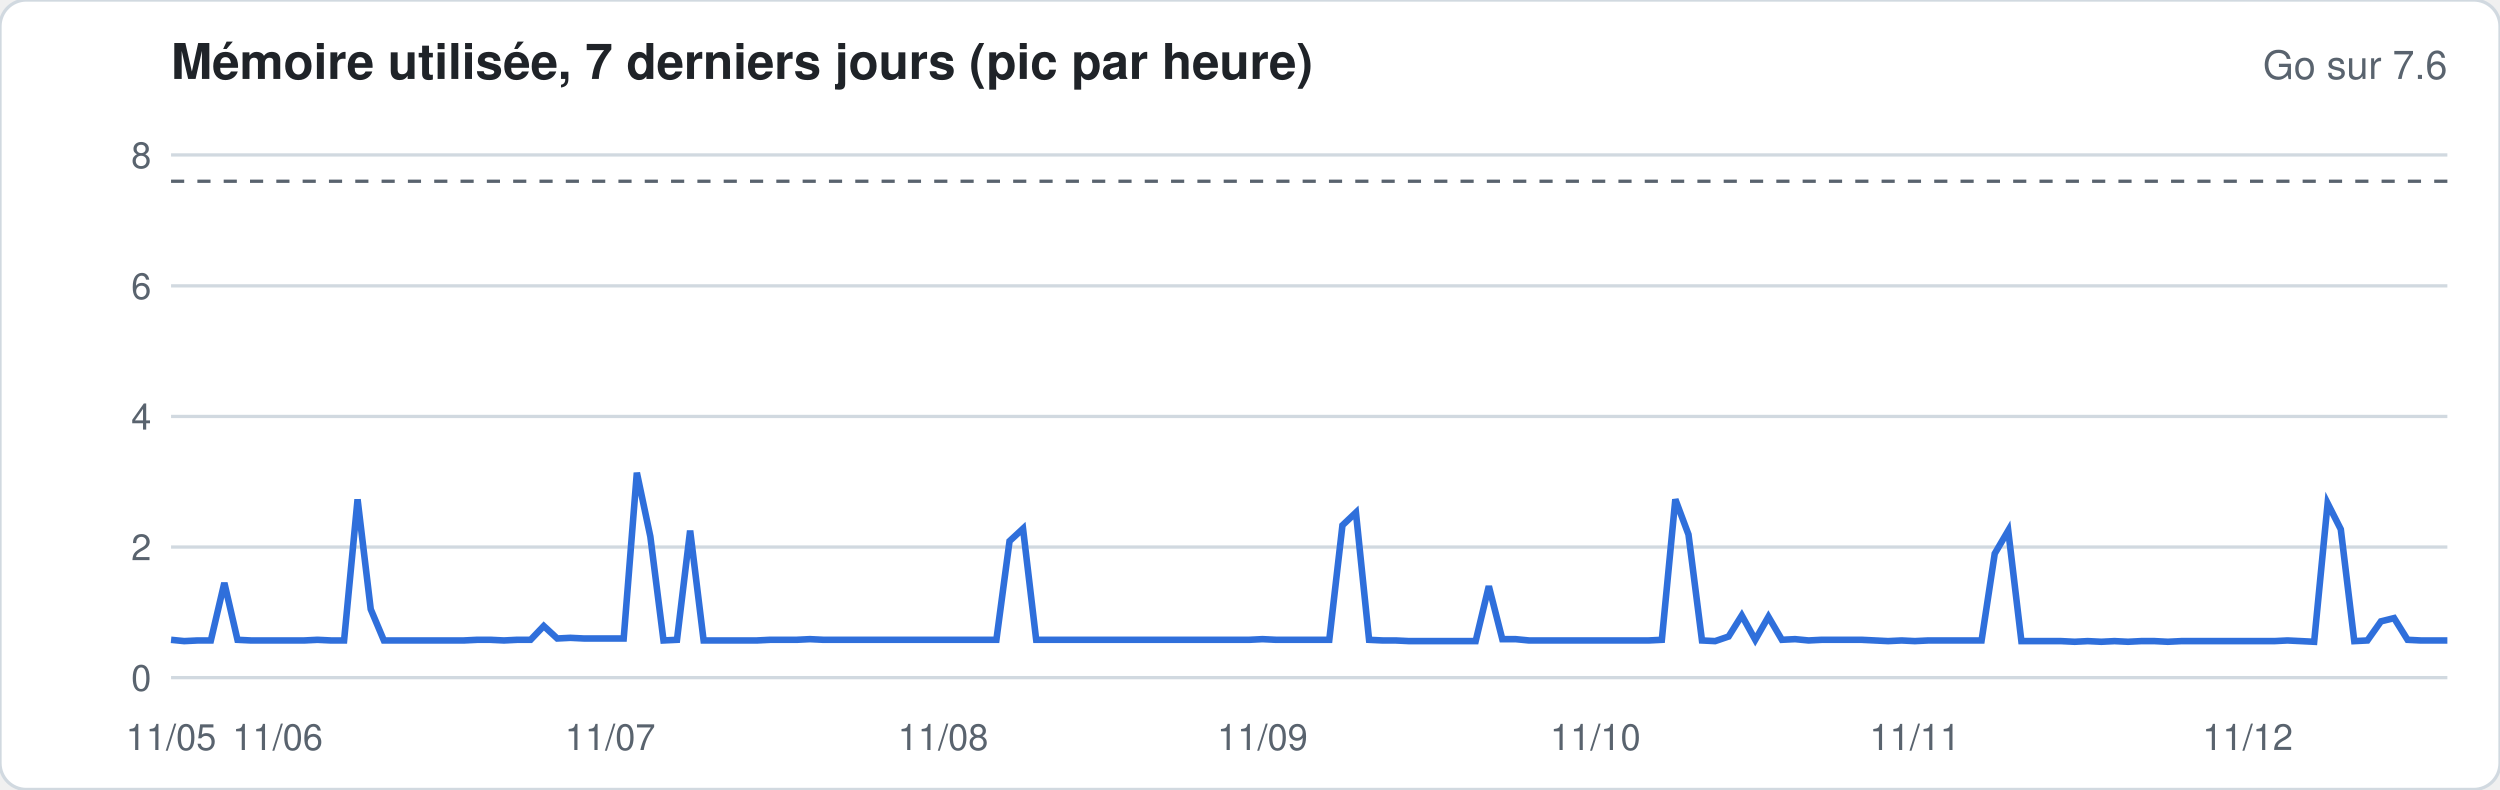
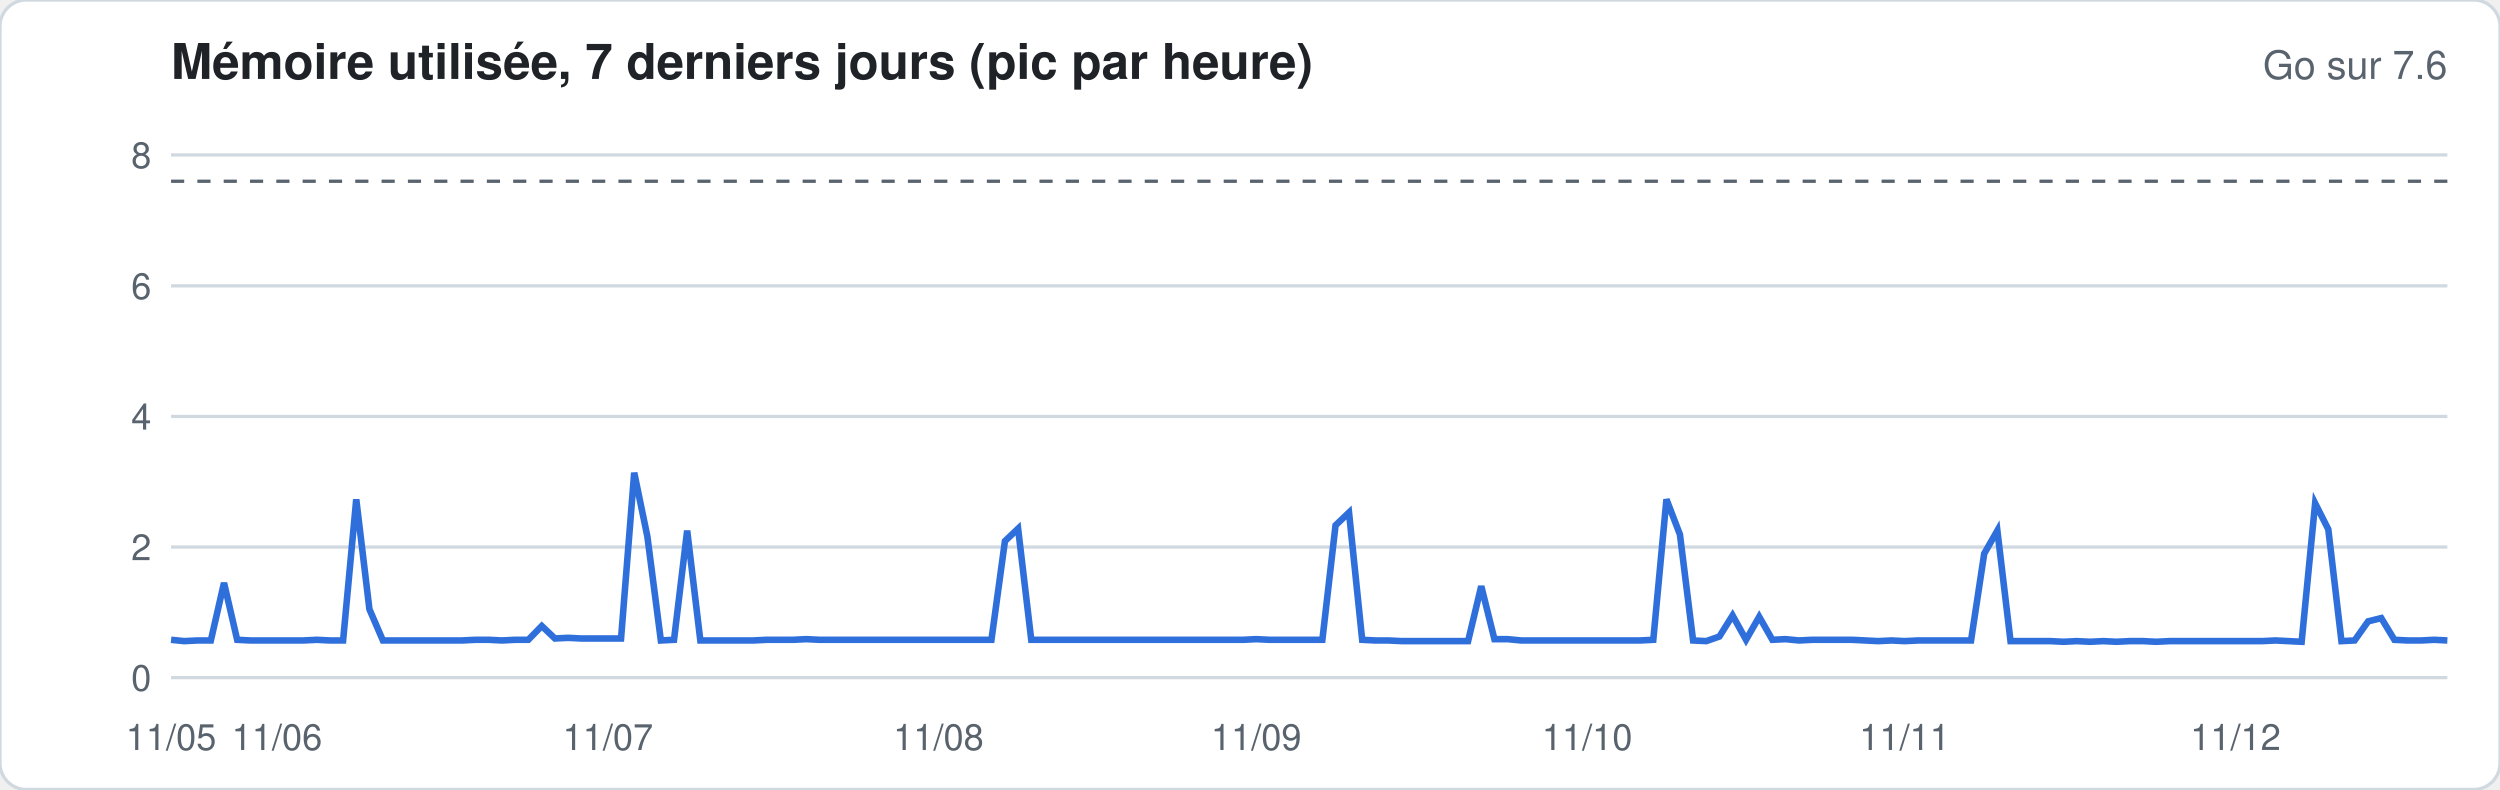
<svg xmlns="http://www.w3.org/2000/svg" width="760" height="240" viewBox="0 0 760 240" font-family="-apple-system,Segoe UI,Helvetica,Arial,sans-serif">
  <rect width="760" height="240" rx="8" fill="#ffffff" stroke="#d1d9e0" />
  <text x="52" y="24" font-size="15" font-weight="600" fill="#1f2328">Mémoire utilisée, 7 derniers jours (pic par heure)</text>
  <text x="744" y="24" font-size="12" fill="#59636e" text-anchor="end">Go sur 7.6</text>
  <line x1="52" x2="744" y1="206.0" y2="206.0" stroke="#d1d9e0" stroke-width="1" />
  <text x="46" y="210.0" font-size="11" fill="#59636e" text-anchor="end">0</text>
  <line x1="52" x2="744" y1="166.3" y2="166.3" stroke="#d1d9e0" stroke-width="1" />
  <text x="46" y="170.3" font-size="11" fill="#59636e" text-anchor="end">2</text>
  <line x1="52" x2="744" y1="126.6" y2="126.6" stroke="#d1d9e0" stroke-width="1" />
  <text x="46" y="130.6" font-size="11" fill="#59636e" text-anchor="end">4</text>
  <line x1="52" x2="744" y1="86.9" y2="86.9" stroke="#d1d9e0" stroke-width="1" />
  <text x="46" y="90.9" font-size="11" fill="#59636e" text-anchor="end">6</text>
  <line x1="52" x2="744" y1="47.1" y2="47.1" stroke="#d1d9e0" stroke-width="1" />
  <text x="46" y="51.1" font-size="11" fill="#59636e" text-anchor="end">8</text>
  <line x1="52" x2="744" y1="55.1" y2="55.1" stroke="#59636e" stroke-dasharray="4 4" />
-   <polyline fill="none" stroke="#2f6fdb" stroke-width="2" points="52.0,194.5 56.0,194.9 60.1,194.7 64.1,194.7 68.2,177.2 72.2,194.5 76.3,194.7 80.3,194.7 84.4,194.7 88.4,194.7 92.5,194.7 96.5,194.5 100.6,194.7 104.6,194.7 108.7,151.8 112.7,185.2 116.7,194.7 120.8,194.7 124.8,194.7 128.9,194.7 132.9,194.7 137.0,194.7 141.0,194.7 145.1,194.5 149.1,194.5 153.2,194.7 157.2,194.5 161.3,194.5 165.3,190.3 169.4,194.1 173.4,193.9 177.5,194.1 181.5,194.1 185.5,194.1 189.6,194.1 193.6,143.7 197.7,163.1 201.7,194.7 205.8,194.5 209.8,161.3 213.9,194.7 217.9,194.7 222.0,194.7 226.0,194.7 230.1,194.7 234.1,194.5 238.2,194.5 242.2,194.5 246.2,194.3 250.3,194.5 254.3,194.5 258.4,194.5 262.4,194.5 266.5,194.5 270.5,194.5 274.6,194.5 278.6,194.5 282.7,194.5 286.7,194.5 290.8,194.5 294.8,194.5 298.9,194.5 302.9,194.5 306.9,164.5 311.0,160.7 315.0,194.5 319.1,194.5 323.1,194.5 327.2,194.5 331.2,194.5 335.3,194.5 339.3,194.5 343.4,194.5 347.4,194.5 351.5,194.5 355.5,194.5 359.6,194.5 363.6,194.5 367.6,194.5 371.7,194.5 375.7,194.5 379.8,194.5 383.8,194.3 387.9,194.5 391.9,194.5 396.0,194.5 400.0,194.5 404.1,194.5 408.1,159.7 412.2,155.8 416.2,194.5 420.3,194.7 424.3,194.7 428.4,194.9 432.4,194.9 436.4,194.9 440.5,194.9 444.5,194.9 448.6,194.9 452.6,178.2 456.7,194.3 460.7,194.3 464.8,194.7 468.8,194.7 472.9,194.7 476.9,194.7 481.0,194.7 485.0,194.7 489.1,194.7 493.1,194.7 497.1,194.7 501.2,194.7 505.2,194.5 509.3,151.8 513.3,162.5 517.4,194.7 521.4,194.9 525.5,193.5 529.5,187.1 533.6,194.5 537.6,187.5 541.7,194.5 545.7,194.3 549.8,194.7 553.8,194.5 557.8,194.5 561.9,194.5 565.9,194.5 570.0,194.7 574.0,194.9 578.1,194.7 582.1,194.9 586.2,194.7 590.2,194.7 594.3,194.7 598.3,194.7 602.4,194.7 606.4,168.3 610.5,161.3 614.5,194.9 618.5,194.9 622.6,194.9 626.6,194.9 630.7,195.1 634.7,194.9 638.8,195.1 642.8,194.9 646.9,195.1 650.9,194.9 655.0,194.9 659.0,195.1 663.1,194.9 667.1,194.9 671.2,194.9 675.2,194.9 679.3,194.9 683.3,194.9 687.3,194.9 691.4,194.9 695.4,194.7 699.5,194.9 703.5,195.1 707.6,153.0 711.6,160.9 715.7,194.9 719.7,194.7 723.8,188.9 727.8,187.9 731.9,194.5 735.9,194.7 740.0,194.7 744.0,194.7" />
+   <polyline fill="none" stroke="#2f6fdb" stroke-width="2" points="52.0,194.5 56.0,194.9 60.0,194.7 64.1,194.7 68.1,177.2 72.1,194.5 76.1,194.7 80.2,194.7 84.2,194.7 88.2,194.7 92.2,194.7 96.3,194.5 100.3,194.7 104.3,194.7 108.3,151.8 112.3,185.2 116.4,194.7 120.4,194.7 124.4,194.7 128.4,194.7 132.5,194.7 136.5,194.7 140.5,194.7 144.5,194.5 148.6,194.5 152.6,194.7 156.6,194.5 160.6,194.5 164.7,190.3 168.7,194.1 172.7,193.9 176.7,194.1 180.7,194.1 184.8,194.1 188.8,194.1 192.8,143.7 196.8,163.1 200.9,194.7 204.9,194.5 208.9,161.3 212.9,194.7 217.0,194.7 221.0,194.7 225.0,194.7 229.0,194.7 233.0,194.5 237.1,194.5 241.1,194.5 245.1,194.3 249.1,194.5 253.2,194.5 257.2,194.5 261.2,194.5 265.2,194.5 269.3,194.5 273.3,194.5 277.3,194.5 281.3,194.5 285.3,194.5 289.4,194.5 293.4,194.5 297.4,194.5 301.4,194.5 305.5,164.5 309.5,160.7 313.5,194.5 317.5,194.5 321.6,194.5 325.6,194.5 329.6,194.5 333.6,194.5 337.7,194.5 341.7,194.5 345.7,194.5 349.7,194.5 353.7,194.5 357.8,194.5 361.8,194.5 365.8,194.5 369.8,194.5 373.9,194.5 377.9,194.5 381.9,194.3 385.9,194.5 390.0,194.5 394.0,194.5 398.0,194.5 402.0,194.5 406.0,159.7 410.1,155.8 414.1,194.5 418.1,194.7 422.1,194.7 426.2,194.9 430.2,194.9 434.2,194.9 438.2,194.9 442.3,194.9 446.3,194.9 450.3,178.2 454.3,194.3 458.3,194.3 462.4,194.7 466.4,194.7 470.4,194.7 474.4,194.7 478.5,194.7 482.5,194.7 486.5,194.7 490.5,194.7 494.6,194.7 498.6,194.7 502.6,194.5 506.6,151.8 510.7,162.5 514.7,194.7 518.7,194.9 522.7,193.5 526.7,187.1 530.8,194.5 534.8,187.5 538.8,194.5 542.8,194.3 546.9,194.7 550.9,194.5 554.9,194.5 558.9,194.5 563.0,194.5 567.0,194.7 571.0,194.9 575.0,194.7 579.0,194.9 583.1,194.7 587.1,194.7 591.1,194.7 595.1,194.7 599.2,194.7 603.2,168.3 607.2,161.3 611.2,194.9 615.3,194.9 619.3,194.9 623.3,194.9 627.3,195.1 631.3,194.9 635.4,195.1 639.4,194.9 643.4,195.1 647.4,194.9 651.5,194.9 655.5,195.1 659.5,194.9 663.5,194.9 667.6,194.9 671.6,194.9 675.6,194.9 679.6,194.9 683.7,194.9 687.7,194.9 691.7,194.7 695.7,194.9 699.7,195.1 703.8,153.0 707.8,160.9 711.8,194.9 715.8,194.7 719.9,188.9 723.9,187.9 727.9,194.5 731.9,194.7 736.0,194.7 740.0,194.5 744.0,194.7" />
  <text x="52.0" y="228" font-size="11" fill="#59636e" text-anchor="middle">11/05</text>
-   <text x="84.4" y="228" font-size="11" fill="#59636e" text-anchor="middle">11/06</text>
-   <text x="185.5" y="228" font-size="11" fill="#59636e" text-anchor="middle">11/07</text>
-   <text x="286.7" y="228" font-size="11" fill="#59636e" text-anchor="middle">11/08</text>
-   <text x="383.8" y="228" font-size="11" fill="#59636e" text-anchor="middle">11/09</text>
-   <text x="485.0" y="228" font-size="11" fill="#59636e" text-anchor="middle">11/10</text>
-   <text x="582.1" y="228" font-size="11" fill="#59636e" text-anchor="middle">11/11</text>
-   <text x="683.3" y="228" font-size="11" fill="#59636e" text-anchor="middle">11/12</text>
+   <text x="84.2" y="228" font-size="11" fill="#59636e" text-anchor="middle">11/06</text>
+   <text x="184.8" y="228" font-size="11" fill="#59636e" text-anchor="middle">11/07</text>
+   <text x="285.3" y="228" font-size="11" fill="#59636e" text-anchor="middle">11/08</text>
+   <text x="381.9" y="228" font-size="11" fill="#59636e" text-anchor="middle">11/09</text>
+   <text x="482.5" y="228" font-size="11" fill="#59636e" text-anchor="middle">11/10</text>
+   <text x="579.0" y="228" font-size="11" fill="#59636e" text-anchor="middle">11/11</text>
+   <text x="679.6" y="228" font-size="11" fill="#59636e" text-anchor="middle">11/12</text>
</svg>
